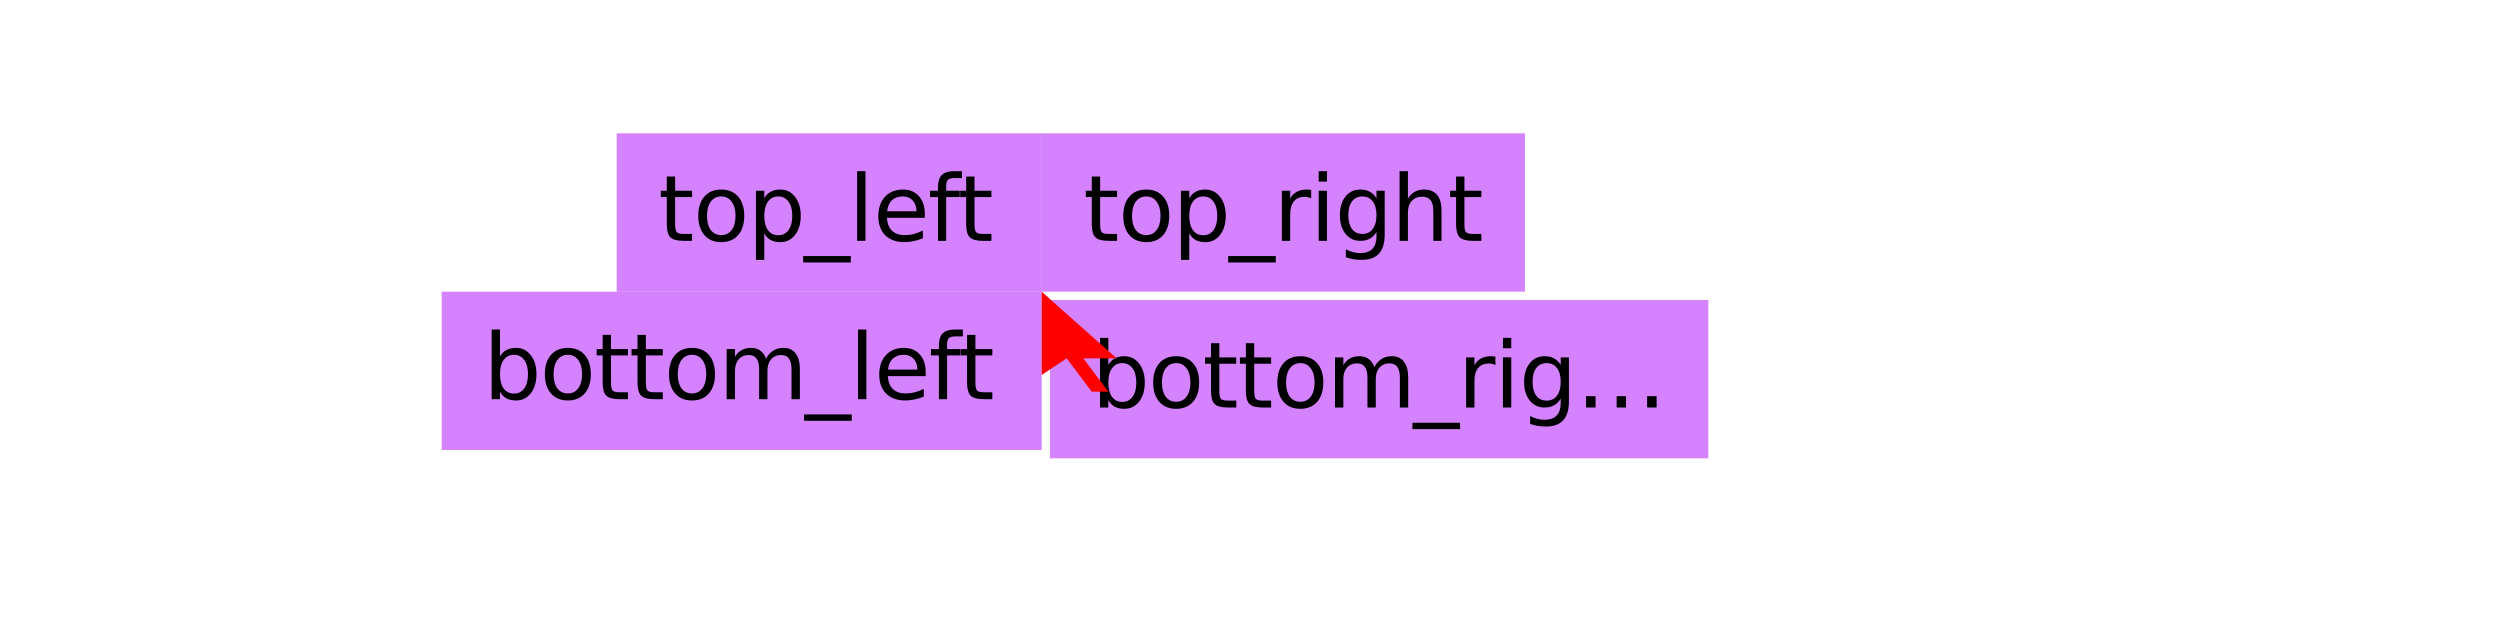
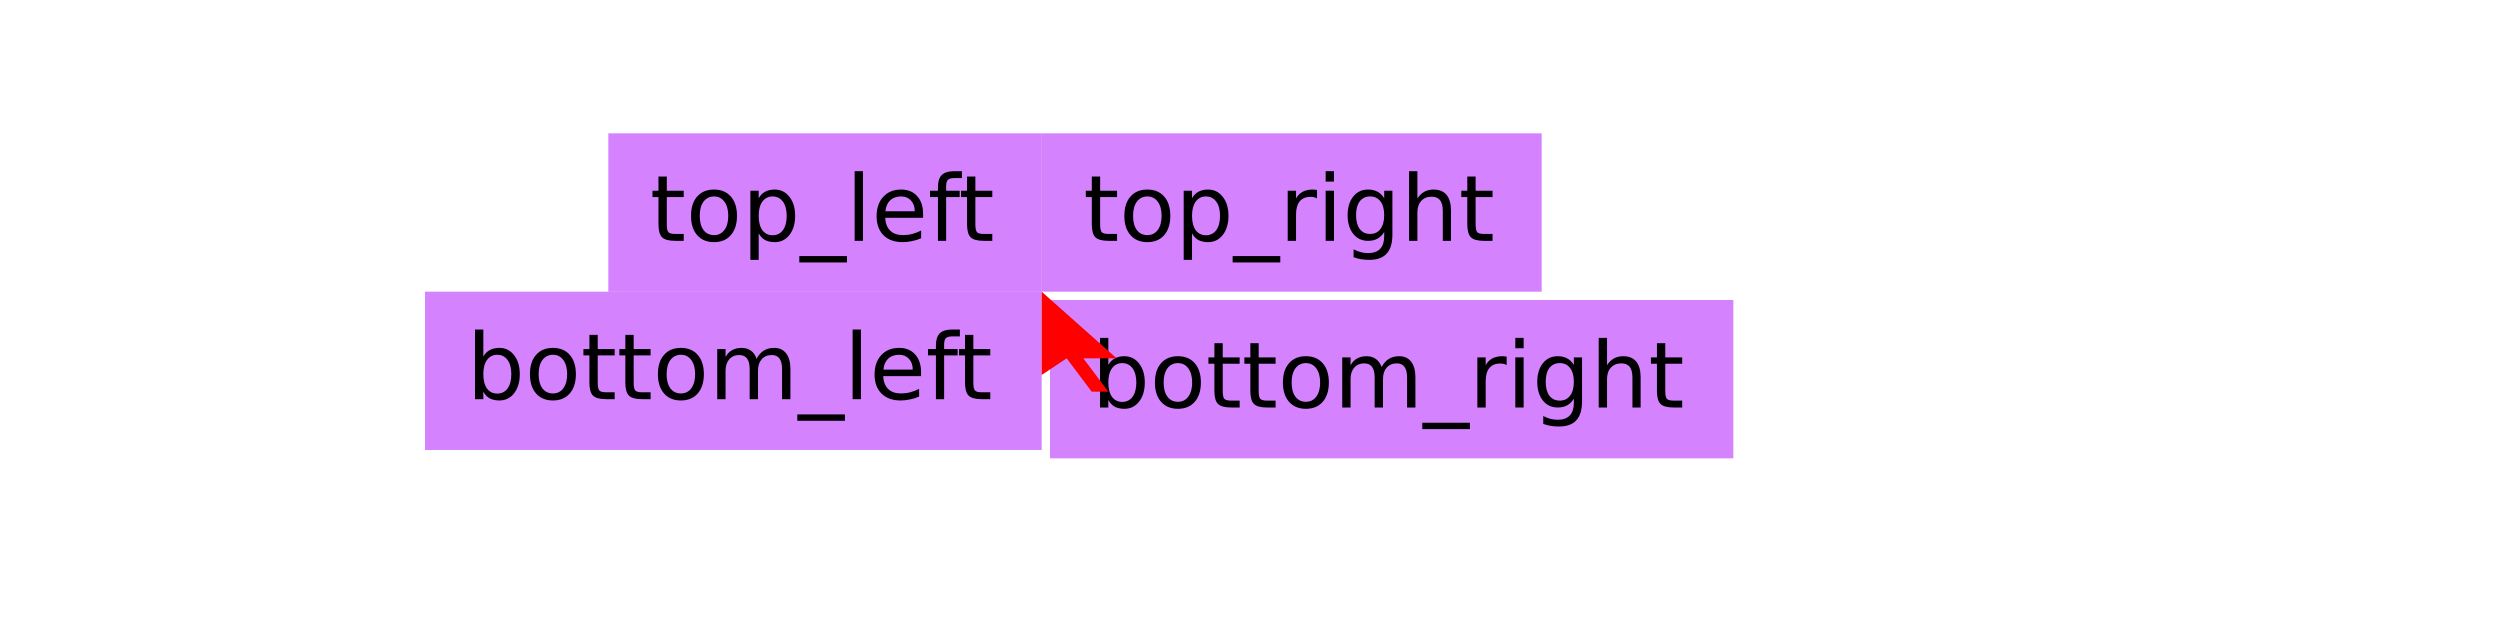
<svg xmlns="http://www.w3.org/2000/svg" xmlns:xlink="http://www.w3.org/1999/xlink" width="300pt" height="75pt" viewBox="0 0 300 75" version="1.1">
  <defs>
    <g>
      <symbol overflow="visible" id="glyph0-0">
        <path style="stroke:none;" d="M 0.547 1.938 L 0.547 -7.75 L 6.047 -7.75 L 6.047 1.938 Z M 1.172 1.328 L 5.438 1.328 L 5.438 -7.141 L 1.172 -7.141 Z M 1.172 1.328 " />
      </symbol>
      <symbol overflow="visible" id="glyph0-1">
        <path style="stroke:none;" d="M 2.016 -7.719 L 2.016 -6.016 L 4.047 -6.016 L 4.047 -5.25 L 2.016 -5.25 L 2.016 -1.984 C 2.016 -1.492 2.082 -1.176 2.219 -1.031 C 2.352 -0.895 2.625 -0.828 3.031 -0.828 L 4.047 -0.828 L 4.047 0 L 3.031 0 C 2.27 0 1.742 -0.141 1.453 -0.422 C 1.16 -0.711 1.016 -1.234 1.016 -1.984 L 1.016 -5.25 L 0.297 -5.25 L 0.297 -6.016 L 1.016 -6.016 L 1.016 -7.719 Z M 2.016 -7.719 " />
      </symbol>
      <symbol overflow="visible" id="glyph0-2">
        <path style="stroke:none;" d="M 3.375 -5.328 C 2.844 -5.328 2.422 -5.117 2.109 -4.703 C 1.805 -4.285 1.656 -3.719 1.656 -3 C 1.656 -2.281 1.805 -1.711 2.109 -1.297 C 2.41 -0.891 2.832 -0.688 3.375 -0.688 C 3.895 -0.688 4.305 -0.891 4.609 -1.297 C 4.922 -1.711 5.078 -2.281 5.078 -3 C 5.078 -3.719 4.922 -4.285 4.609 -4.703 C 4.305 -5.117 3.895 -5.328 3.375 -5.328 Z M 3.375 -6.156 C 4.227 -6.156 4.898 -5.875 5.391 -5.312 C 5.879 -4.758 6.125 -3.988 6.125 -3 C 6.125 -2.02 5.879 -1.25 5.391 -0.688 C 4.898 -0.125 4.227 0.156 3.375 0.156 C 2.508 0.156 1.832 -0.125 1.344 -0.688 C 0.852 -1.25 0.609 -2.02 0.609 -3 C 0.609 -3.988 0.852 -4.758 1.344 -5.312 C 1.832 -5.875 2.508 -6.156 3.375 -6.156 Z M 3.375 -6.156 " />
      </symbol>
      <symbol overflow="visible" id="glyph0-3">
        <path style="stroke:none;" d="M 2 -0.906 L 2 2.281 L 1 2.281 L 1 -6.016 L 2 -6.016 L 2 -5.109 C 2.195 -5.461 2.453 -5.723 2.766 -5.891 C 3.086 -6.066 3.473 -6.156 3.922 -6.156 C 4.648 -6.156 5.238 -5.863 5.688 -5.281 C 6.145 -4.707 6.375 -3.945 6.375 -3 C 6.375 -2.051 6.145 -1.285 5.688 -0.703 C 5.238 -0.129 4.648 0.156 3.922 0.156 C 3.473 0.156 3.086 0.07 2.766 -0.094 C 2.453 -0.27 2.195 -0.539 2 -0.906 Z M 5.359 -3 C 5.359 -3.727 5.207 -4.297 4.906 -4.703 C 4.602 -5.117 4.191 -5.328 3.672 -5.328 C 3.148 -5.328 2.738 -5.117 2.438 -4.703 C 2.145 -4.297 2 -3.727 2 -3 C 2 -2.27 2.145 -1.695 2.438 -1.281 C 2.738 -0.875 3.148 -0.672 3.672 -0.672 C 4.191 -0.672 4.602 -0.875 4.906 -1.281 C 5.207 -1.695 5.359 -2.27 5.359 -3 Z M 5.359 -3 " />
      </symbol>
      <symbol overflow="visible" id="glyph0-4">
        <path style="stroke:none;" d="M 5.609 1.828 L 5.609 2.594 L -0.109 2.594 L -0.109 1.828 Z M 5.609 1.828 " />
      </symbol>
      <symbol overflow="visible" id="glyph0-5">
        <path style="stroke:none;" d="M 1.031 -8.359 L 2.031 -8.359 L 2.031 0 L 1.031 0 Z M 1.031 -8.359 " />
      </symbol>
      <symbol overflow="visible" id="glyph0-6">
        <path style="stroke:none;" d="M 6.188 -3.25 L 6.188 -2.766 L 1.641 -2.766 C 1.68 -2.086 1.883 -1.57 2.25 -1.219 C 2.613 -0.863 3.125 -0.688 3.781 -0.688 C 4.164 -0.688 4.535 -0.734 4.891 -0.828 C 5.242 -0.922 5.598 -1.055 5.953 -1.234 L 5.953 -0.312 C 5.598 -0.156 5.234 -0.039 4.859 0.031 C 4.484 0.113 4.109 0.156 3.734 0.156 C 2.766 0.156 2 -0.117 1.438 -0.672 C 0.883 -1.234 0.609 -1.992 0.609 -2.953 C 0.609 -3.93 0.875 -4.707 1.406 -5.281 C 1.938 -5.863 2.656 -6.156 3.562 -6.156 C 4.363 -6.156 5 -5.895 5.469 -5.375 C 5.945 -4.852 6.188 -4.145 6.188 -3.25 Z M 5.188 -3.547 C 5.188 -4.086 5.035 -4.52 4.734 -4.844 C 4.441 -5.164 4.051 -5.328 3.562 -5.328 C 3.008 -5.328 2.566 -5.172 2.234 -4.859 C 1.91 -4.547 1.723 -4.109 1.672 -3.547 Z M 5.188 -3.547 " />
      </symbol>
      <symbol overflow="visible" id="glyph0-7">
        <path style="stroke:none;" d="M 4.078 -8.359 L 4.078 -7.531 L 3.141 -7.531 C 2.785 -7.531 2.535 -7.457 2.391 -7.312 C 2.254 -7.176 2.188 -6.922 2.188 -6.547 L 2.188 -6.016 L 3.812 -6.016 L 3.812 -5.25 L 2.188 -5.25 L 2.188 0 L 1.203 0 L 1.203 -5.25 L 0.25 -5.25 L 0.25 -6.016 L 1.203 -6.016 L 1.203 -6.438 C 1.203 -7.102 1.352 -7.586 1.656 -7.891 C 1.969 -8.203 2.461 -8.359 3.141 -8.359 Z M 4.078 -8.359 " />
      </symbol>
      <symbol overflow="visible" id="glyph0-8">
        <path style="stroke:none;" d="M 5.359 -3 C 5.359 -3.727 5.207 -4.297 4.906 -4.703 C 4.602 -5.117 4.191 -5.328 3.672 -5.328 C 3.148 -5.328 2.738 -5.117 2.438 -4.703 C 2.145 -4.297 2 -3.727 2 -3 C 2 -2.27 2.145 -1.695 2.438 -1.281 C 2.738 -0.875 3.148 -0.672 3.672 -0.672 C 4.191 -0.672 4.602 -0.875 4.906 -1.281 C 5.207 -1.695 5.359 -2.27 5.359 -3 Z M 2 -5.109 C 2.195 -5.461 2.453 -5.723 2.766 -5.891 C 3.086 -6.066 3.473 -6.156 3.922 -6.156 C 4.648 -6.156 5.238 -5.863 5.688 -5.281 C 6.145 -4.707 6.375 -3.945 6.375 -3 C 6.375 -2.051 6.145 -1.285 5.688 -0.703 C 5.238 -0.129 4.648 0.156 3.922 0.156 C 3.473 0.156 3.086 0.07 2.766 -0.094 C 2.453 -0.27 2.195 -0.539 2 -0.906 L 2 0 L 1 0 L 1 -8.359 L 2 -8.359 Z M 2 -5.109 " />
      </symbol>
      <symbol overflow="visible" id="glyph0-9">
        <path style="stroke:none;" d="M 5.719 -4.859 C 5.969 -5.305 6.266 -5.633 6.609 -5.844 C 6.953 -6.051 7.359 -6.156 7.828 -6.156 C 8.453 -6.156 8.93 -5.938 9.266 -5.5 C 9.609 -5.062 9.781 -4.438 9.781 -3.625 L 9.781 0 L 8.781 0 L 8.781 -3.594 C 8.781 -4.176 8.676 -4.602 8.469 -4.875 C 8.27 -5.156 7.961 -5.297 7.547 -5.297 C 7.035 -5.297 6.629 -5.125 6.328 -4.781 C 6.035 -4.445 5.891 -3.988 5.891 -3.406 L 5.891 0 L 4.891 0 L 4.891 -3.594 C 4.891 -4.176 4.785 -4.602 4.578 -4.875 C 4.379 -5.156 4.066 -5.297 3.641 -5.297 C 3.141 -5.297 2.738 -5.125 2.438 -4.781 C 2.145 -4.445 2 -3.988 2 -3.406 L 2 0 L 1 0 L 1 -6.016 L 2 -6.016 L 2 -5.078 C 2.219 -5.453 2.484 -5.723 2.797 -5.891 C 3.117 -6.066 3.492 -6.156 3.922 -6.156 C 4.359 -6.156 4.727 -6.047 5.031 -5.828 C 5.344 -5.609 5.57 -5.285 5.719 -4.859 Z M 5.719 -4.859 " />
      </symbol>
      <symbol overflow="visible" id="glyph0-10">
        <path style="stroke:none;" d="M 4.516 -5.094 C 4.41 -5.156 4.289 -5.203 4.156 -5.234 C 4.031 -5.266 3.891 -5.281 3.734 -5.281 C 3.172 -5.281 2.738 -5.098 2.438 -4.734 C 2.145 -4.367 2 -3.848 2 -3.172 L 2 0 L 1 0 L 1 -6.016 L 2 -6.016 L 2 -5.078 C 2.195 -5.441 2.461 -5.711 2.797 -5.891 C 3.129 -6.066 3.535 -6.156 4.016 -6.156 C 4.086 -6.156 4.16 -6.148 4.234 -6.141 C 4.316 -6.141 4.41 -6.129 4.516 -6.109 Z M 4.516 -5.094 " />
      </symbol>
      <symbol overflow="visible" id="glyph0-11">
        <path style="stroke:none;" d="M 1.031 -6.016 L 2.031 -6.016 L 2.031 0 L 1.031 0 Z M 1.031 -8.359 L 2.031 -8.359 L 2.031 -7.109 L 1.031 -7.109 Z M 1.031 -8.359 " />
      </symbol>
      <symbol overflow="visible" id="glyph0-12">
        <path style="stroke:none;" d="M 5 -3.078 C 5 -3.797 4.848 -4.348 4.547 -4.734 C 4.254 -5.129 3.844 -5.328 3.312 -5.328 C 2.781 -5.328 2.363 -5.129 2.062 -4.734 C 1.77 -4.348 1.625 -3.797 1.625 -3.078 C 1.625 -2.367 1.77 -1.816 2.062 -1.422 C 2.363 -1.023 2.781 -0.828 3.312 -0.828 C 3.844 -0.828 4.254 -1.023 4.547 -1.422 C 4.848 -1.816 5 -2.367 5 -3.078 Z M 5.984 -0.75 C 5.984 0.281 5.754 1.039 5.297 1.531 C 4.848 2.031 4.156 2.281 3.219 2.281 C 2.863 2.281 2.531 2.254 2.219 2.203 C 1.914 2.148 1.617 2.07 1.328 1.969 L 1.328 1.016 C 1.617 1.172 1.906 1.285 2.188 1.359 C 2.469 1.43 2.758 1.469 3.062 1.469 C 3.707 1.469 4.191 1.297 4.516 0.953 C 4.836 0.617 5 0.113 5 -0.562 L 5 -1.062 C 4.789 -0.707 4.523 -0.441 4.203 -0.266 C 3.891 -0.086 3.508 0 3.062 0 C 2.32 0 1.727 -0.281 1.281 -0.844 C 0.832 -1.406 0.609 -2.148 0.609 -3.078 C 0.609 -4.004 0.832 -4.75 1.281 -5.312 C 1.727 -5.875 2.32 -6.156 3.062 -6.156 C 3.508 -6.156 3.891 -6.066 4.203 -5.891 C 4.523 -5.723 4.789 -5.461 5 -5.109 L 5 -6.016 L 5.984 -6.016 Z M 5.984 -0.75 " />
      </symbol>
      <symbol overflow="visible" id="glyph0-13">
        <path style="stroke:none;" d="M 6.031 -3.625 L 6.031 0 L 5.047 0 L 5.047 -3.594 C 5.047 -4.164 4.938 -4.594 4.719 -4.875 C 4.5 -5.156 4.164 -5.297 3.719 -5.297 C 3.188 -5.297 2.766 -5.125 2.453 -4.781 C 2.148 -4.445 2 -3.988 2 -3.406 L 2 0 L 1 0 L 1 -8.359 L 2 -8.359 L 2 -5.078 C 2.227 -5.441 2.504 -5.711 2.828 -5.891 C 3.148 -6.066 3.52 -6.156 3.938 -6.156 C 4.625 -6.156 5.145 -5.941 5.5 -5.516 C 5.852 -5.086 6.031 -4.457 6.031 -3.625 Z M 6.031 -3.625 " />
      </symbol>
-       <symbol overflow="visible" id="glyph0-14">
-         <path style="stroke:none;" d="M 4.938 -1.359 L 6.062 -1.359 L 6.062 0 L 4.938 0 Z M 8.594 -1.359 L 9.734 -1.359 L 9.734 0 L 8.594 0 Z M 1.266 -1.359 L 2.406 -1.359 L 2.406 0 L 1.266 0 Z M 1.266 -1.359 " />
-       </symbol>
    </g>
    <clipPath id="clip1">
-       <path d="M 74 16 L 125 16 L 125 35 L 74 35 Z M 74 16 " />
+       <path d="M 73 16 L 125 16 L 125 35 L 73 35 Z M 73 16 " />
    </clipPath>
    <clipPath id="clip2">
-       <path d="M 53 35 L 125 35 L 125 54 L 53 54 Z M 53 35 " />
+       <path d="M 51 35 L 125 35 L 125 54 L 51 54 Z M 51 35 " />
    </clipPath>
    <clipPath id="clip3">
-       <path d="M 125 16 L 183 16 L 183 35 L 125 35 Z M 125 16 " />
+       <path d="M 125 16 L 185 16 L 185 35 L 125 35 Z M 125 16 " />
    </clipPath>
    <clipPath id="clip4">
-       <path d="M 126 36 L 205 36 L 205 55 L 126 55 Z M 126 36 " />
+       <path d="M 126 36 L 208 36 L 208 55 L 126 55 Z M 126 36 " />
    </clipPath>
  </defs>
  <g id="surface7">
    <g clip-path="url(#clip1)" clip-rule="nonzero">
      <rect x="0" y="0" width="300" height="75" style="fill:rgb(66.667%,0%,100%);fill-opacity:0.49;stroke:none;" />
    </g>
    <g style="fill:rgb(0%,0%,0%);fill-opacity:1;">
-       <use xlink:href="#glyph0-1" x="79" y="28.901" />
-       <use xlink:href="#glyph0-2" x="83.185" y="28.901" />
-       <use xlink:href="#glyph0-3" x="89.714" y="28.901" />
-       <use xlink:href="#glyph0-4" x="96.488" y="28.901" />
-       <use xlink:href="#glyph0-5" x="101.824" y="28.901" />
-       <use xlink:href="#glyph0-6" x="104.789" y="28.901" />
-       <use xlink:href="#glyph0-7" x="111.354" y="28.901" />
-       <use xlink:href="#glyph0-1" x="114.924" y="28.901" />
+       <use xlink:href="#glyph0-1" x="78" y="28.901" />
+       <use xlink:href="#glyph0-2" x="82.313" y="28.901" />
+       <use xlink:href="#glyph0-3" x="89.043" y="28.901" />
+       <use xlink:href="#glyph0-4" x="96.025" y="28.901" />
+       <use xlink:href="#glyph0-5" x="101.525" y="28.901" />
+       <use xlink:href="#glyph0-6" x="104.582" y="28.901" />
+       <use xlink:href="#glyph0-7" x="111.35" y="28.901" />
+       <use xlink:href="#glyph0-1" x="115.029" y="28.901" />
    </g>
    <g clip-path="url(#clip2)" clip-rule="nonzero">
      <rect x="0" y="0" width="300" height="75" style="fill:rgb(66.667%,0%,100%);fill-opacity:0.49;stroke:none;" />
    </g>
    <g style="fill:rgb(0%,0%,0%);fill-opacity:1;">
-       <use xlink:href="#glyph0-8" x="58" y="47.901" />
-       <use xlink:href="#glyph0-2" x="64.774" y="47.901" />
-       <use xlink:href="#glyph0-1" x="71.304" y="47.901" />
-       <use xlink:href="#glyph0-1" x="75.488" y="47.901" />
-       <use xlink:href="#glyph0-2" x="79.673" y="47.901" />
-       <use xlink:href="#glyph0-9" x="86.202" y="47.901" />
-       <use xlink:href="#glyph0-4" x="96.598" y="47.901" />
-       <use xlink:href="#glyph0-5" x="101.934" y="47.901" />
-       <use xlink:href="#glyph0-6" x="104.898" y="47.901" />
-       <use xlink:href="#glyph0-7" x="111.464" y="47.901" />
-       <use xlink:href="#glyph0-1" x="115.033" y="47.901" />
+       <use xlink:href="#glyph0-8" x="56" y="47.901" />
+       <use xlink:href="#glyph0-2" x="62.982" y="47.901" />
+       <use xlink:href="#glyph0-1" x="69.712" y="47.901" />
+       <use xlink:href="#glyph0-1" x="74.025" y="47.901" />
+       <use xlink:href="#glyph0-2" x="78.339" y="47.901" />
+       <use xlink:href="#glyph0-9" x="85.068" y="47.901" />
+       <use xlink:href="#glyph0-4" x="95.783" y="47.901" />
+       <use xlink:href="#glyph0-5" x="101.283" y="47.901" />
+       <use xlink:href="#glyph0-6" x="104.34" y="47.901" />
+       <use xlink:href="#glyph0-7" x="111.107" y="47.901" />
+       <use xlink:href="#glyph0-1" x="114.787" y="47.901" />
    </g>
    <g clip-path="url(#clip3)" clip-rule="nonzero">
      <rect x="0" y="0" width="300" height="75" style="fill:rgb(66.667%,0%,100%);fill-opacity:0.49;stroke:none;" />
    </g>
    <g style="fill:rgb(0%,0%,0%);fill-opacity:1;">
      <use xlink:href="#glyph0-1" x="130" y="28.901" />
-       <use xlink:href="#glyph0-2" x="134.185" y="28.901" />
-       <use xlink:href="#glyph0-3" x="140.714" y="28.901" />
-       <use xlink:href="#glyph0-4" x="147.488" y="28.901" />
-       <use xlink:href="#glyph0-10" x="152.824" y="28.901" />
-       <use xlink:href="#glyph0-11" x="157.212" y="28.901" />
-       <use xlink:href="#glyph0-12" x="160.177" y="28.901" />
-       <use xlink:href="#glyph0-13" x="166.951" y="28.901" />
-       <use xlink:href="#glyph0-1" x="173.715" y="28.901" />
+       <use xlink:href="#glyph0-2" x="134.313" y="28.901" />
+       <use xlink:href="#glyph0-3" x="141.043" y="28.901" />
+       <use xlink:href="#glyph0-4" x="148.025" y="28.901" />
+       <use xlink:href="#glyph0-10" x="153.525" y="28.901" />
+       <use xlink:href="#glyph0-11" x="158.048" y="28.901" />
+       <use xlink:href="#glyph0-12" x="161.104" y="28.901" />
+       <use xlink:href="#glyph0-13" x="168.087" y="28.901" />
+       <use xlink:href="#glyph0-1" x="175.059" y="28.901" />
    </g>
    <g clip-path="url(#clip4)" clip-rule="nonzero">
      <rect x="0" y="0" width="300" height="75" style="fill:rgb(66.667%,0%,100%);fill-opacity:0.49;stroke:none;" />
    </g>
    <g style="fill:rgb(0%,0%,0%);fill-opacity:1;">
      <use xlink:href="#glyph0-8" x="131" y="48.901" />
-       <use xlink:href="#glyph0-2" x="137.774" y="48.901" />
-       <use xlink:href="#glyph0-1" x="144.304" y="48.901" />
-       <use xlink:href="#glyph0-1" x="148.488" y="48.901" />
-       <use xlink:href="#glyph0-2" x="152.673" y="48.901" />
-       <use xlink:href="#glyph0-9" x="159.202" y="48.901" />
-       <use xlink:href="#glyph0-4" x="169.598" y="48.901" />
-       <use xlink:href="#glyph0-10" x="174.934" y="48.901" />
-       <use xlink:href="#glyph0-11" x="179.321" y="48.901" />
-       <use xlink:href="#glyph0-12" x="182.286" y="48.901" />
-     </g>
-     <g style="fill:rgb(0%,0%,0%);fill-opacity:1;">
-       <use xlink:href="#glyph0-14" x="189.061" y="48.901" />
+       <use xlink:href="#glyph0-2" x="137.982" y="48.901" />
+       <use xlink:href="#glyph0-1" x="144.712" y="48.901" />
+       <use xlink:href="#glyph0-1" x="149.025" y="48.901" />
+       <use xlink:href="#glyph0-2" x="153.339" y="48.901" />
+       <use xlink:href="#glyph0-9" x="160.068" y="48.901" />
+       <use xlink:href="#glyph0-4" x="170.783" y="48.901" />
+       <use xlink:href="#glyph0-10" x="176.283" y="48.901" />
+       <use xlink:href="#glyph0-11" x="180.806" y="48.901" />
+       <use xlink:href="#glyph0-12" x="183.862" y="48.901" />
+       <use xlink:href="#glyph0-13" x="190.845" y="48.901" />
+       <use xlink:href="#glyph0-1" x="197.816" y="48.901" />
    </g>
    <path style=" stroke:none;fill-rule:nonzero;fill:rgb(100%,0%,0%);fill-opacity:1;" d="M 125 35 L 125 45 L 128 43 L 131 47 L 133 47 L 130 43 L 134 43 Z M 125 35 " />
  </g>
</svg>
